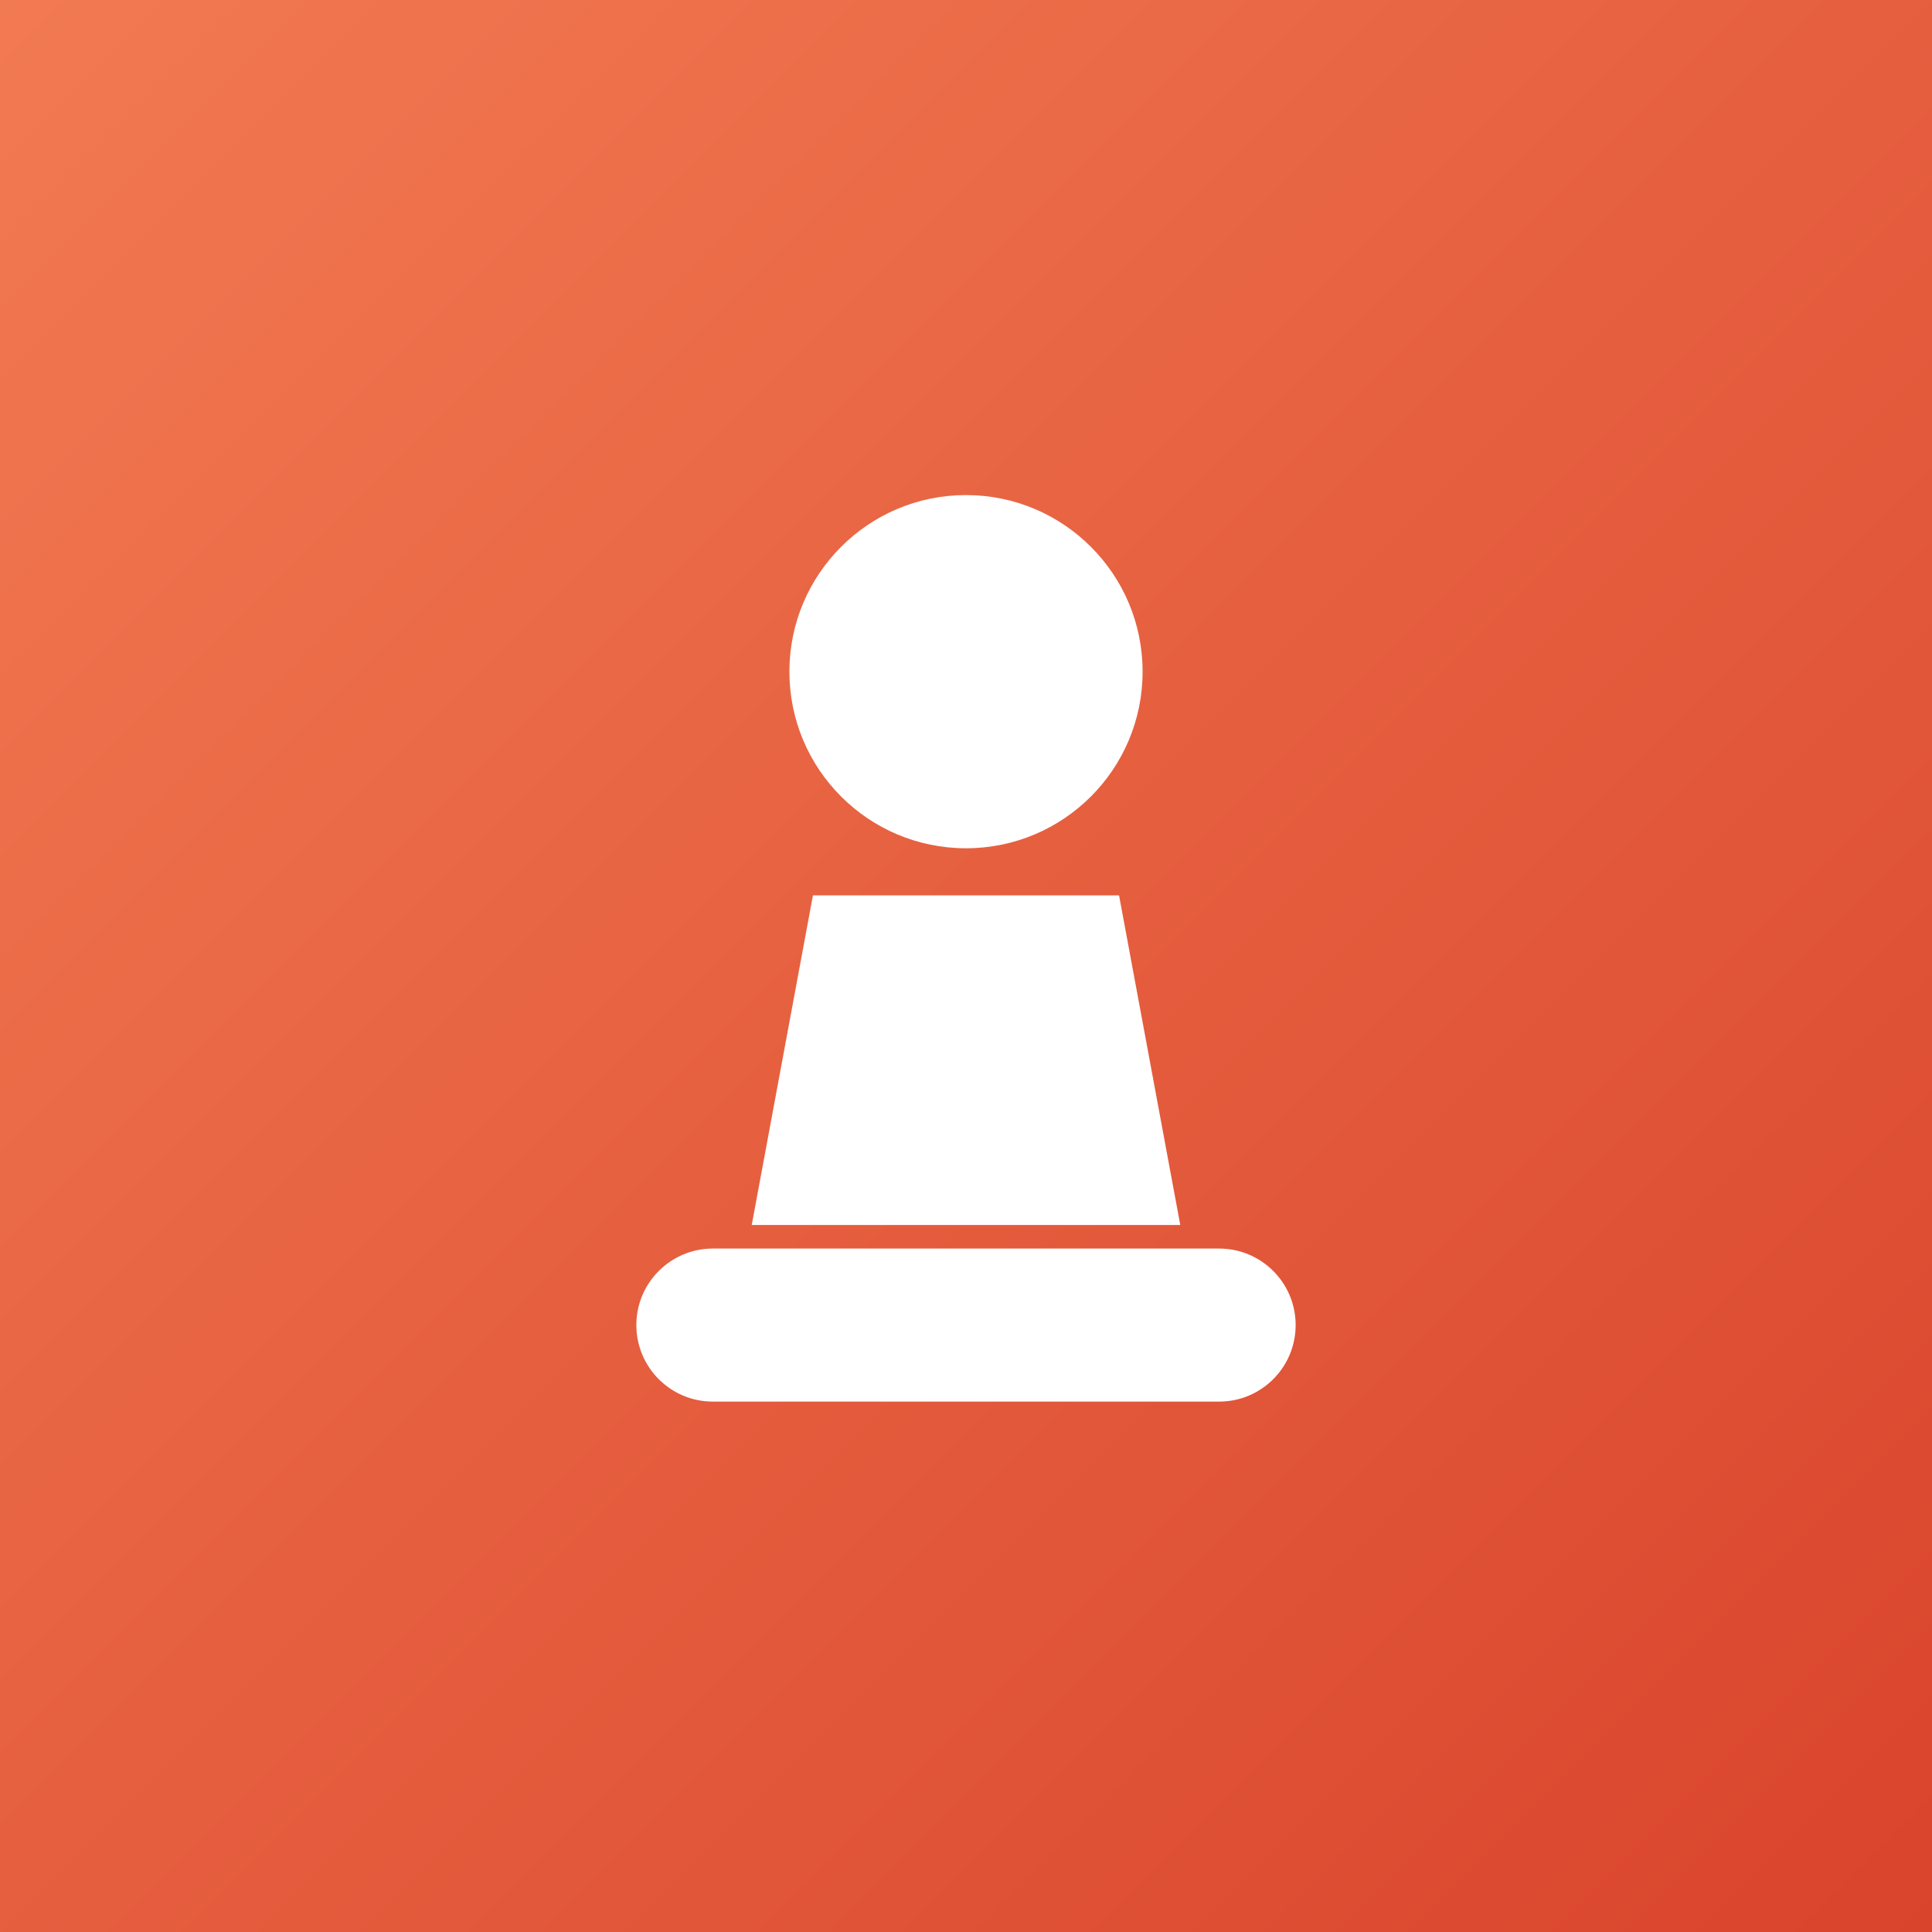
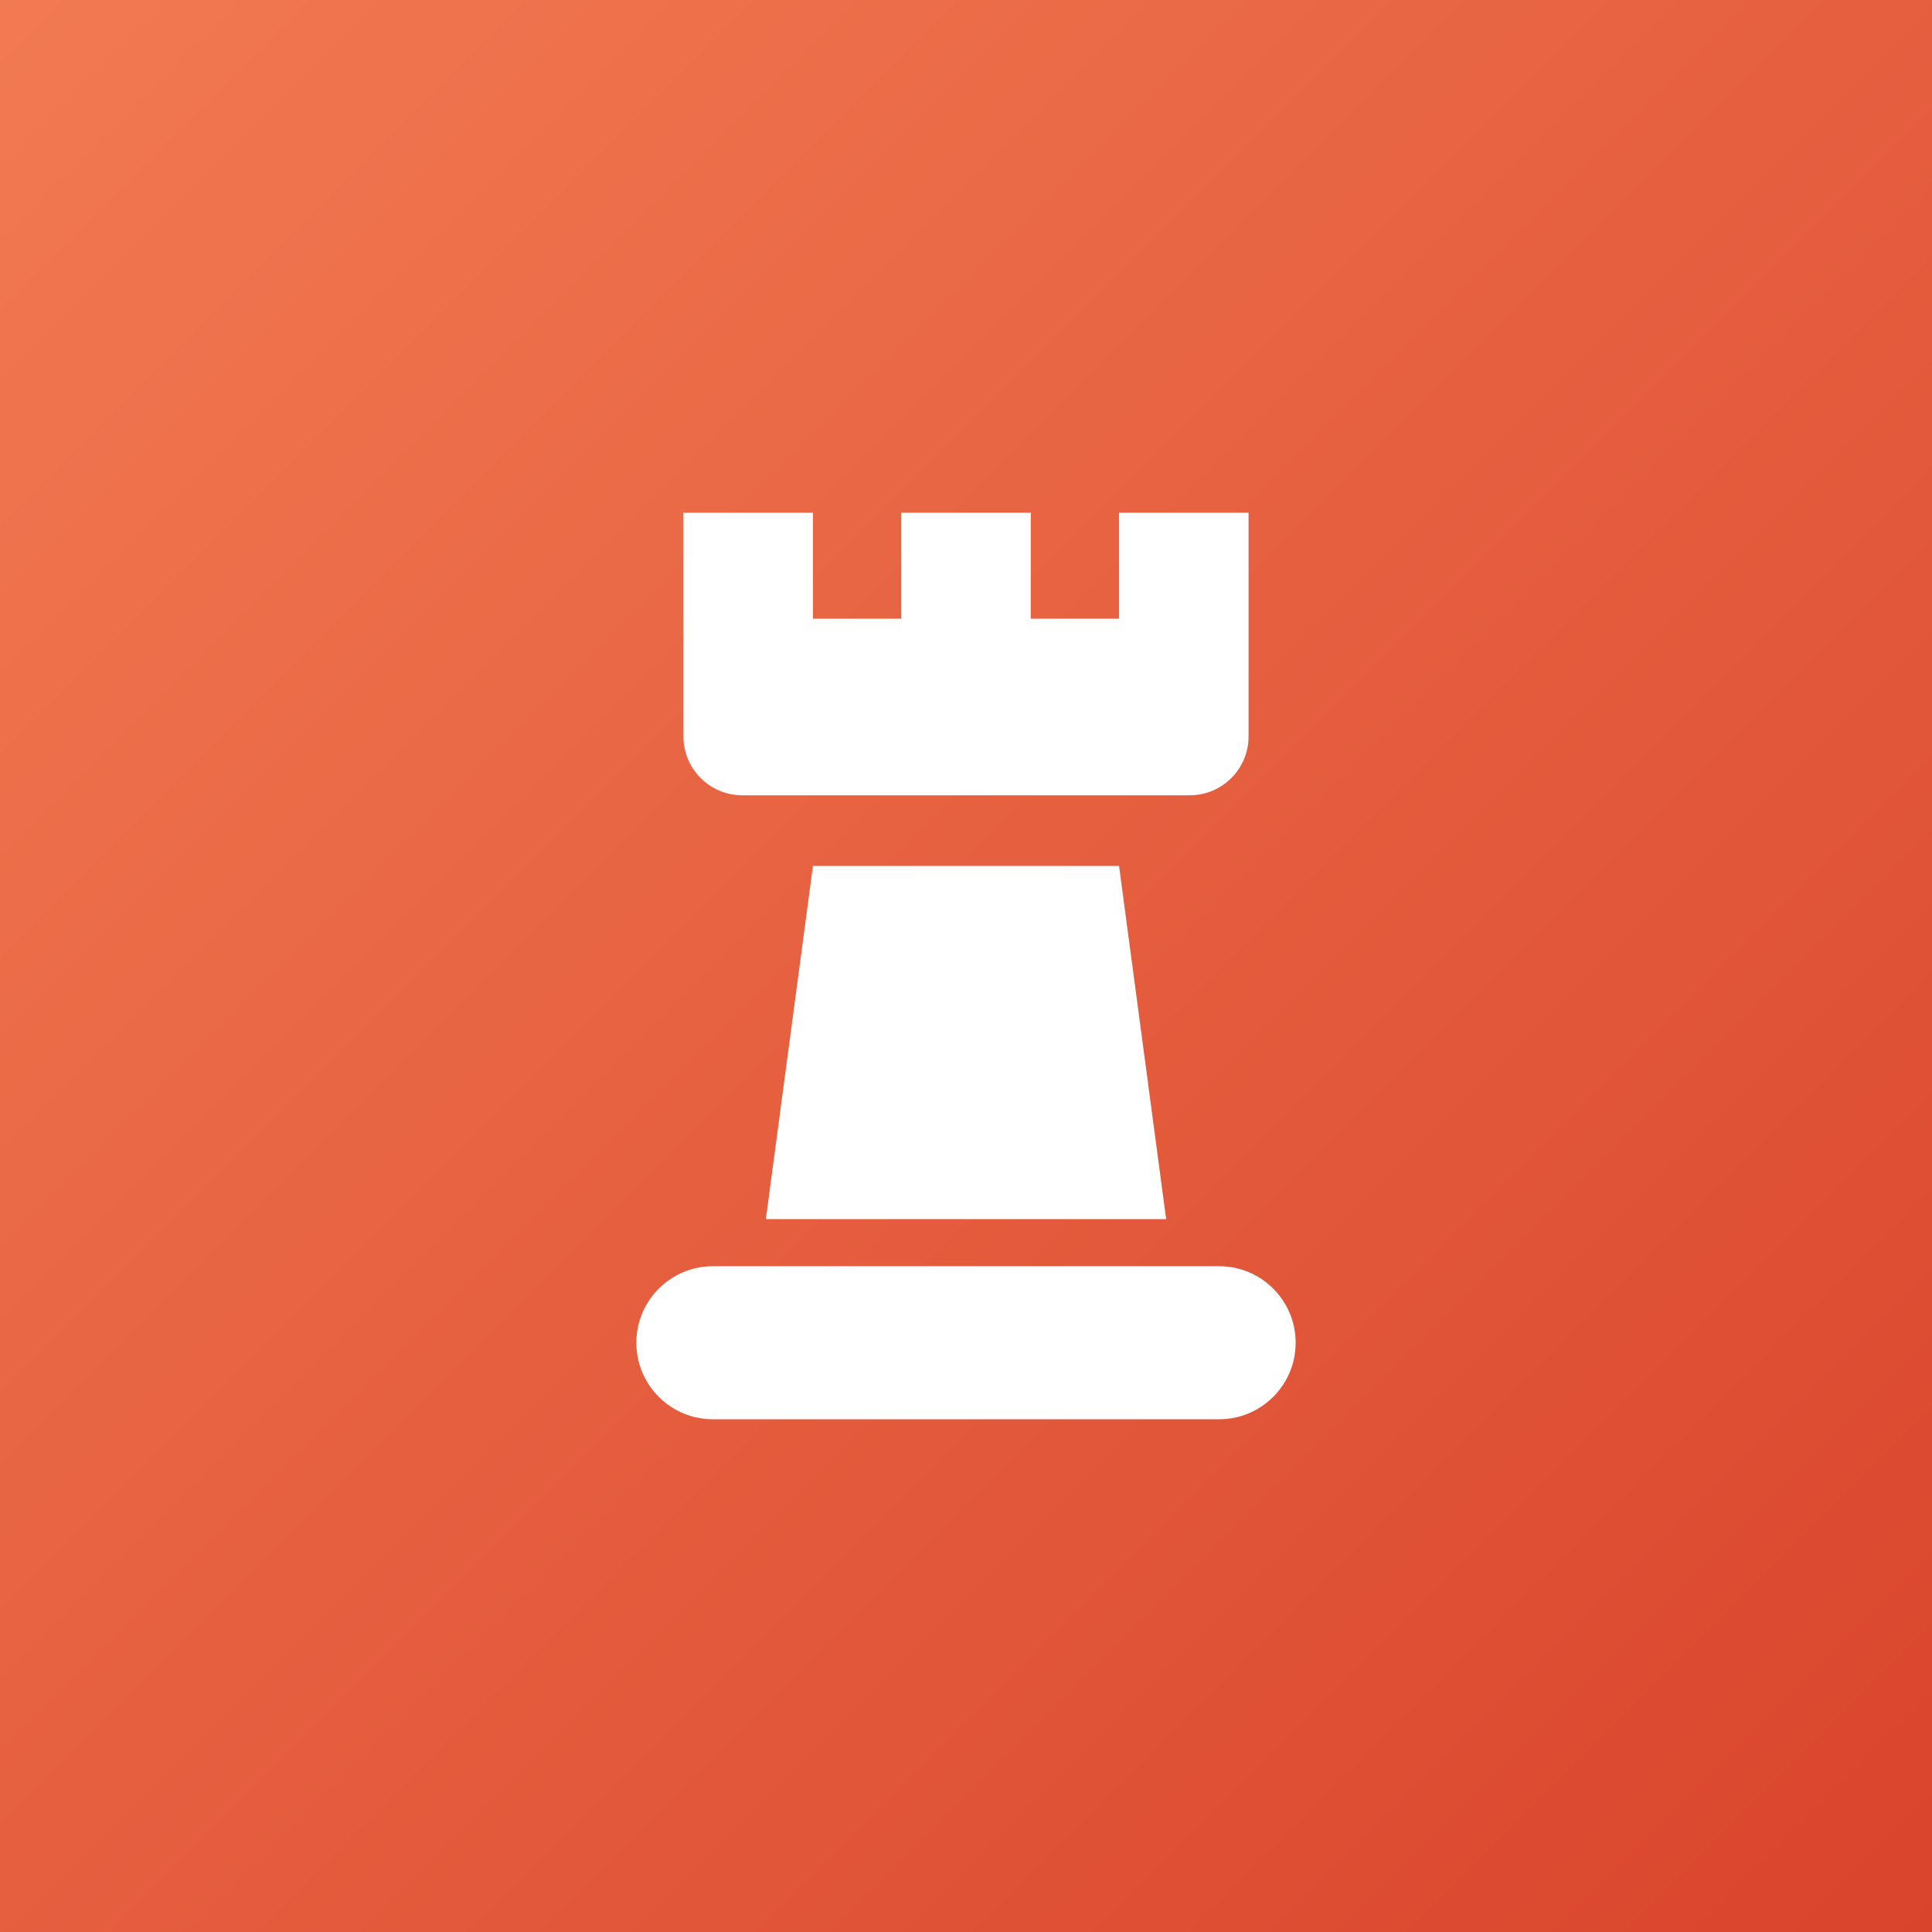
<svg xmlns="http://www.w3.org/2000/svg" viewBox="0 0 64 64">
  <defs>
    <linearGradient id="g" x1="0" y1="0" x2="1" y2="1">
      <stop offset="0" stop-color="#f27a52" />
      <stop offset="1" stop-color="#d9442c" />
    </linearGradient>
  </defs>
  <rect width="64" height="64" fill="url(#g)" />
-   <g fill="#fff" transform="translate(32 32) scale(0.78) translate(-32 -33)">
-     <circle cx="32" cy="20.5" r="7.5" />
-     <path d="M25.5 30h13l2.6 14h-18.2z" />
-     <rect x="18" y="45" width="28" height="6.5" rx="3.25" />
+   <g fill="#fff" transform="translate(32 32) scale(0.78) translate(-32 -32.75)">
+     <path d="M20 13.5h5.5v4.5h3.75v-4.5h5.5v4.5h3.75v-4.5H44v9.5a2.5 2.5 0 0 1-2.5 2.5h-19A2.5 2.5 0 0 1 20 23z" />
+     <path d="M25.5 28.5h13l2 15h-17z" />
+     <rect x="18" y="45.5" width="28" height="6.5" rx="3.25" />
  </g>
</svg>
